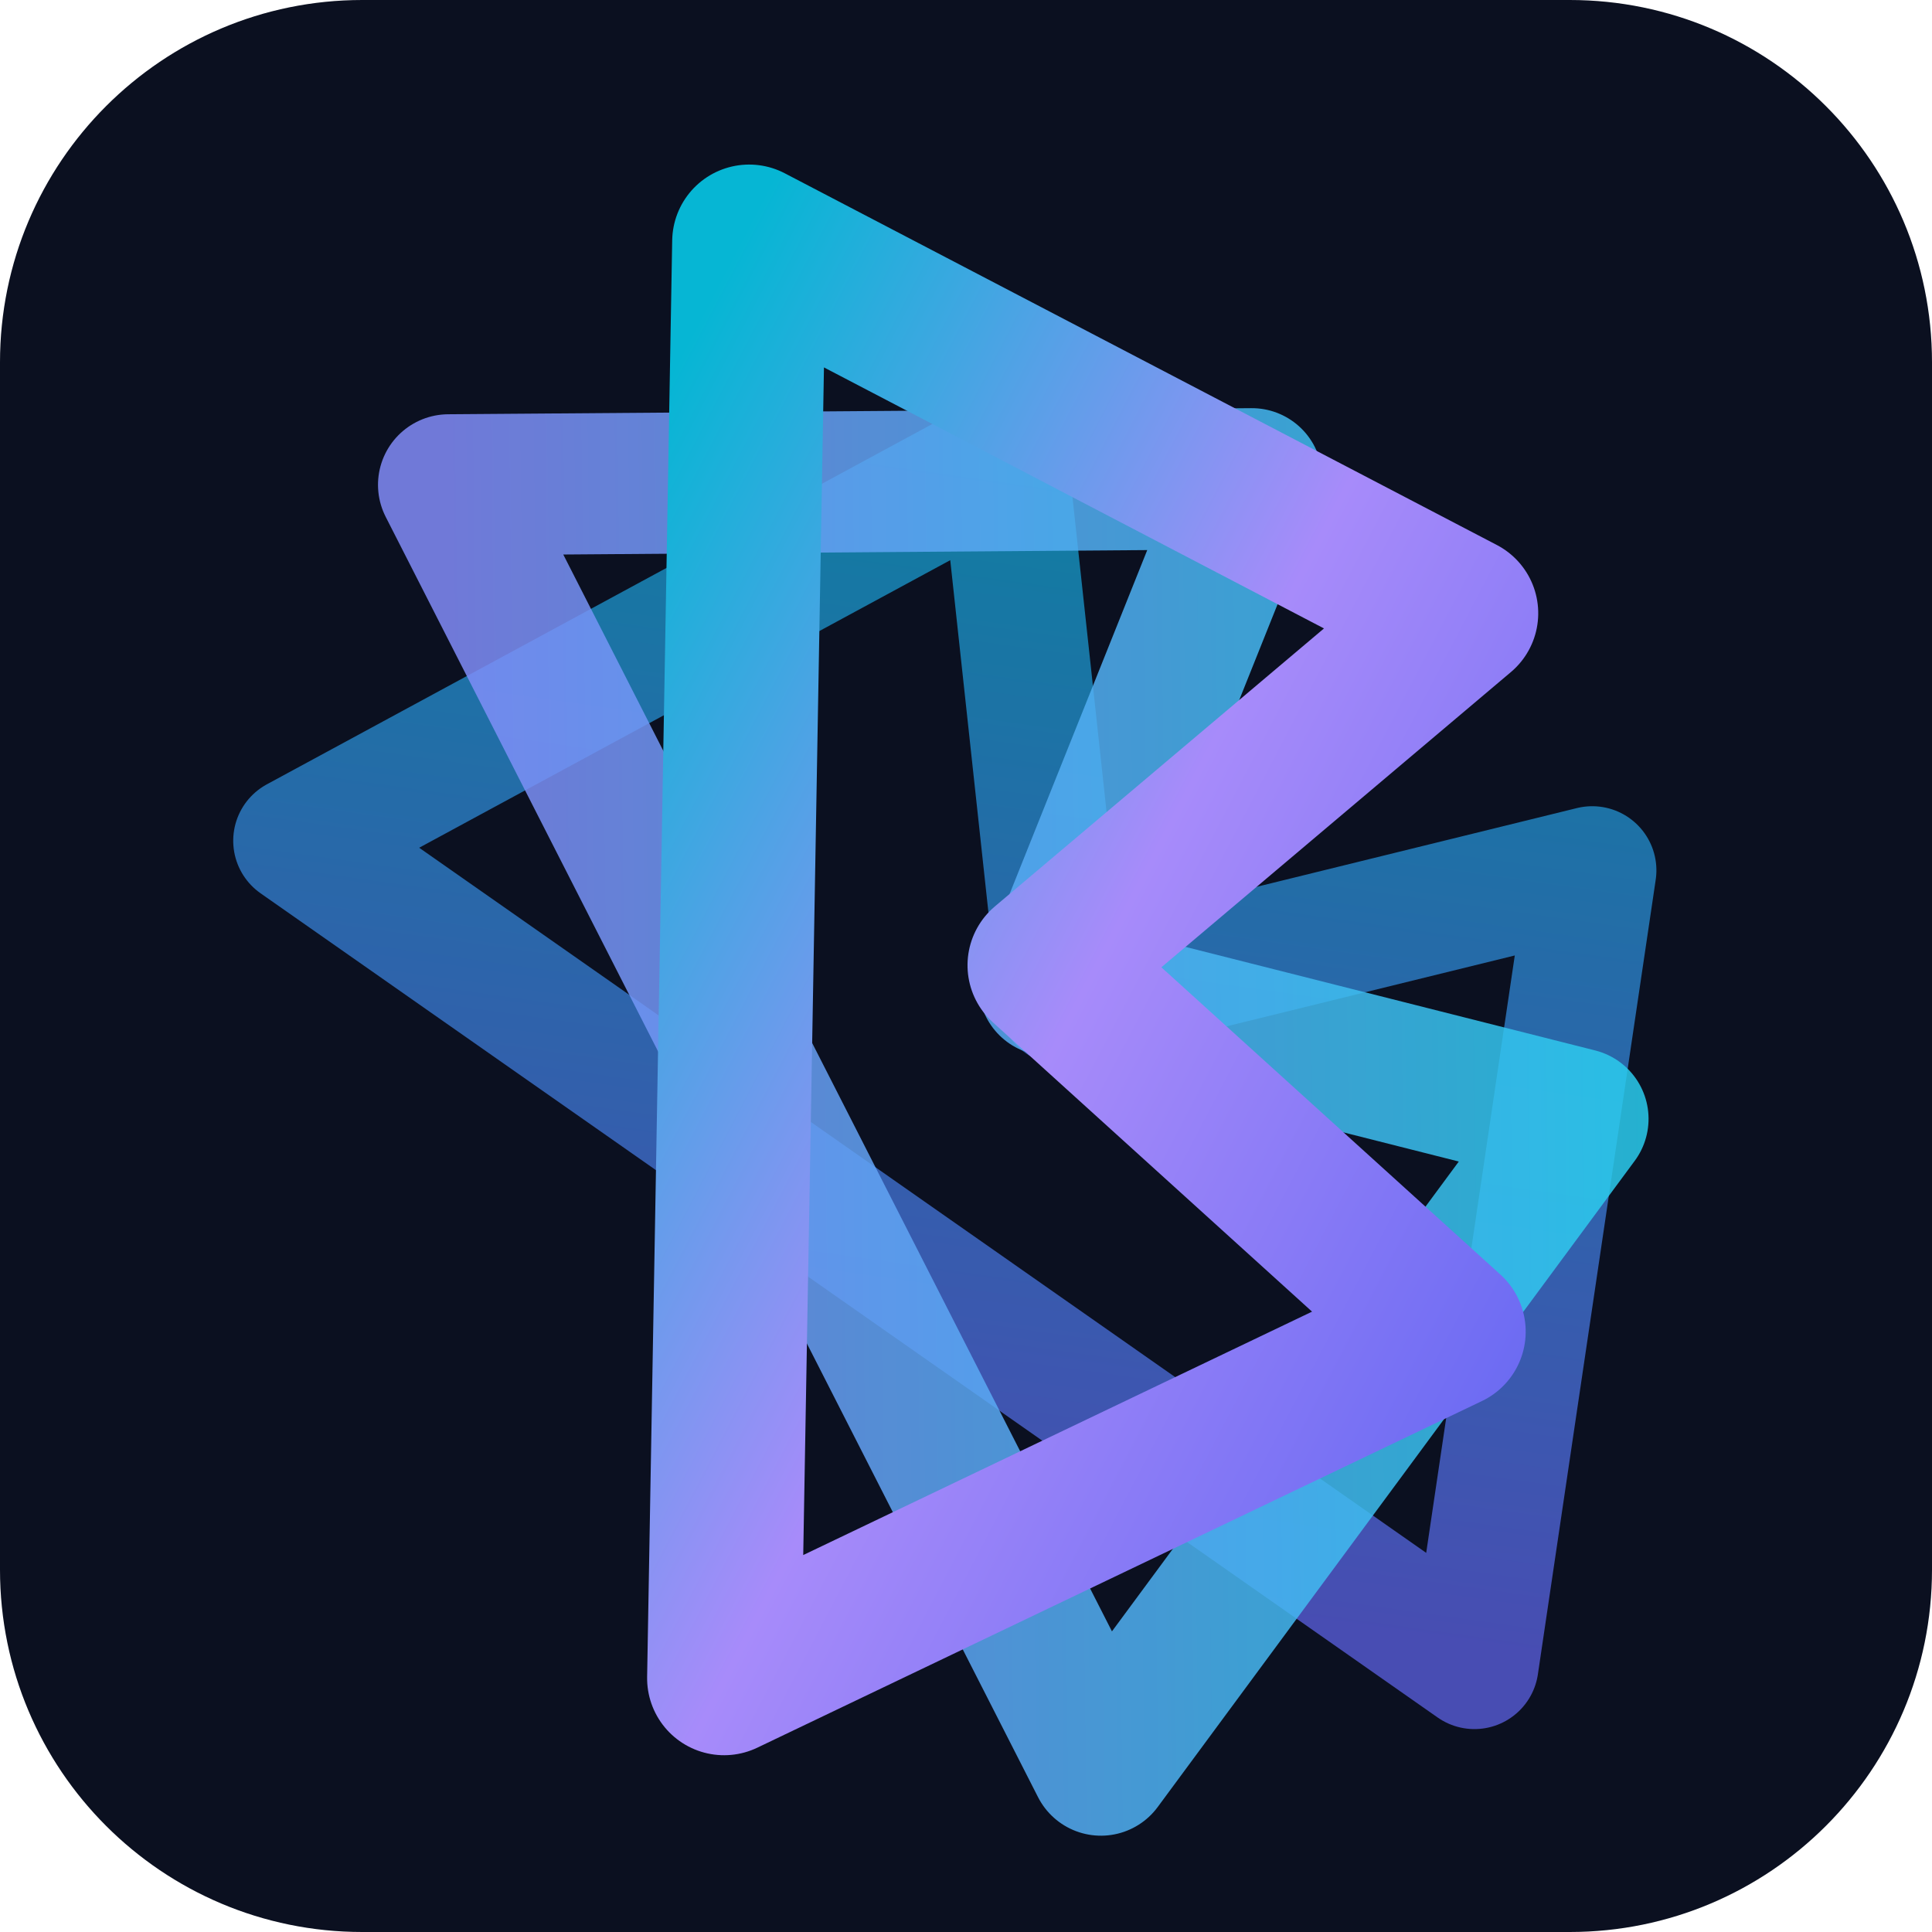
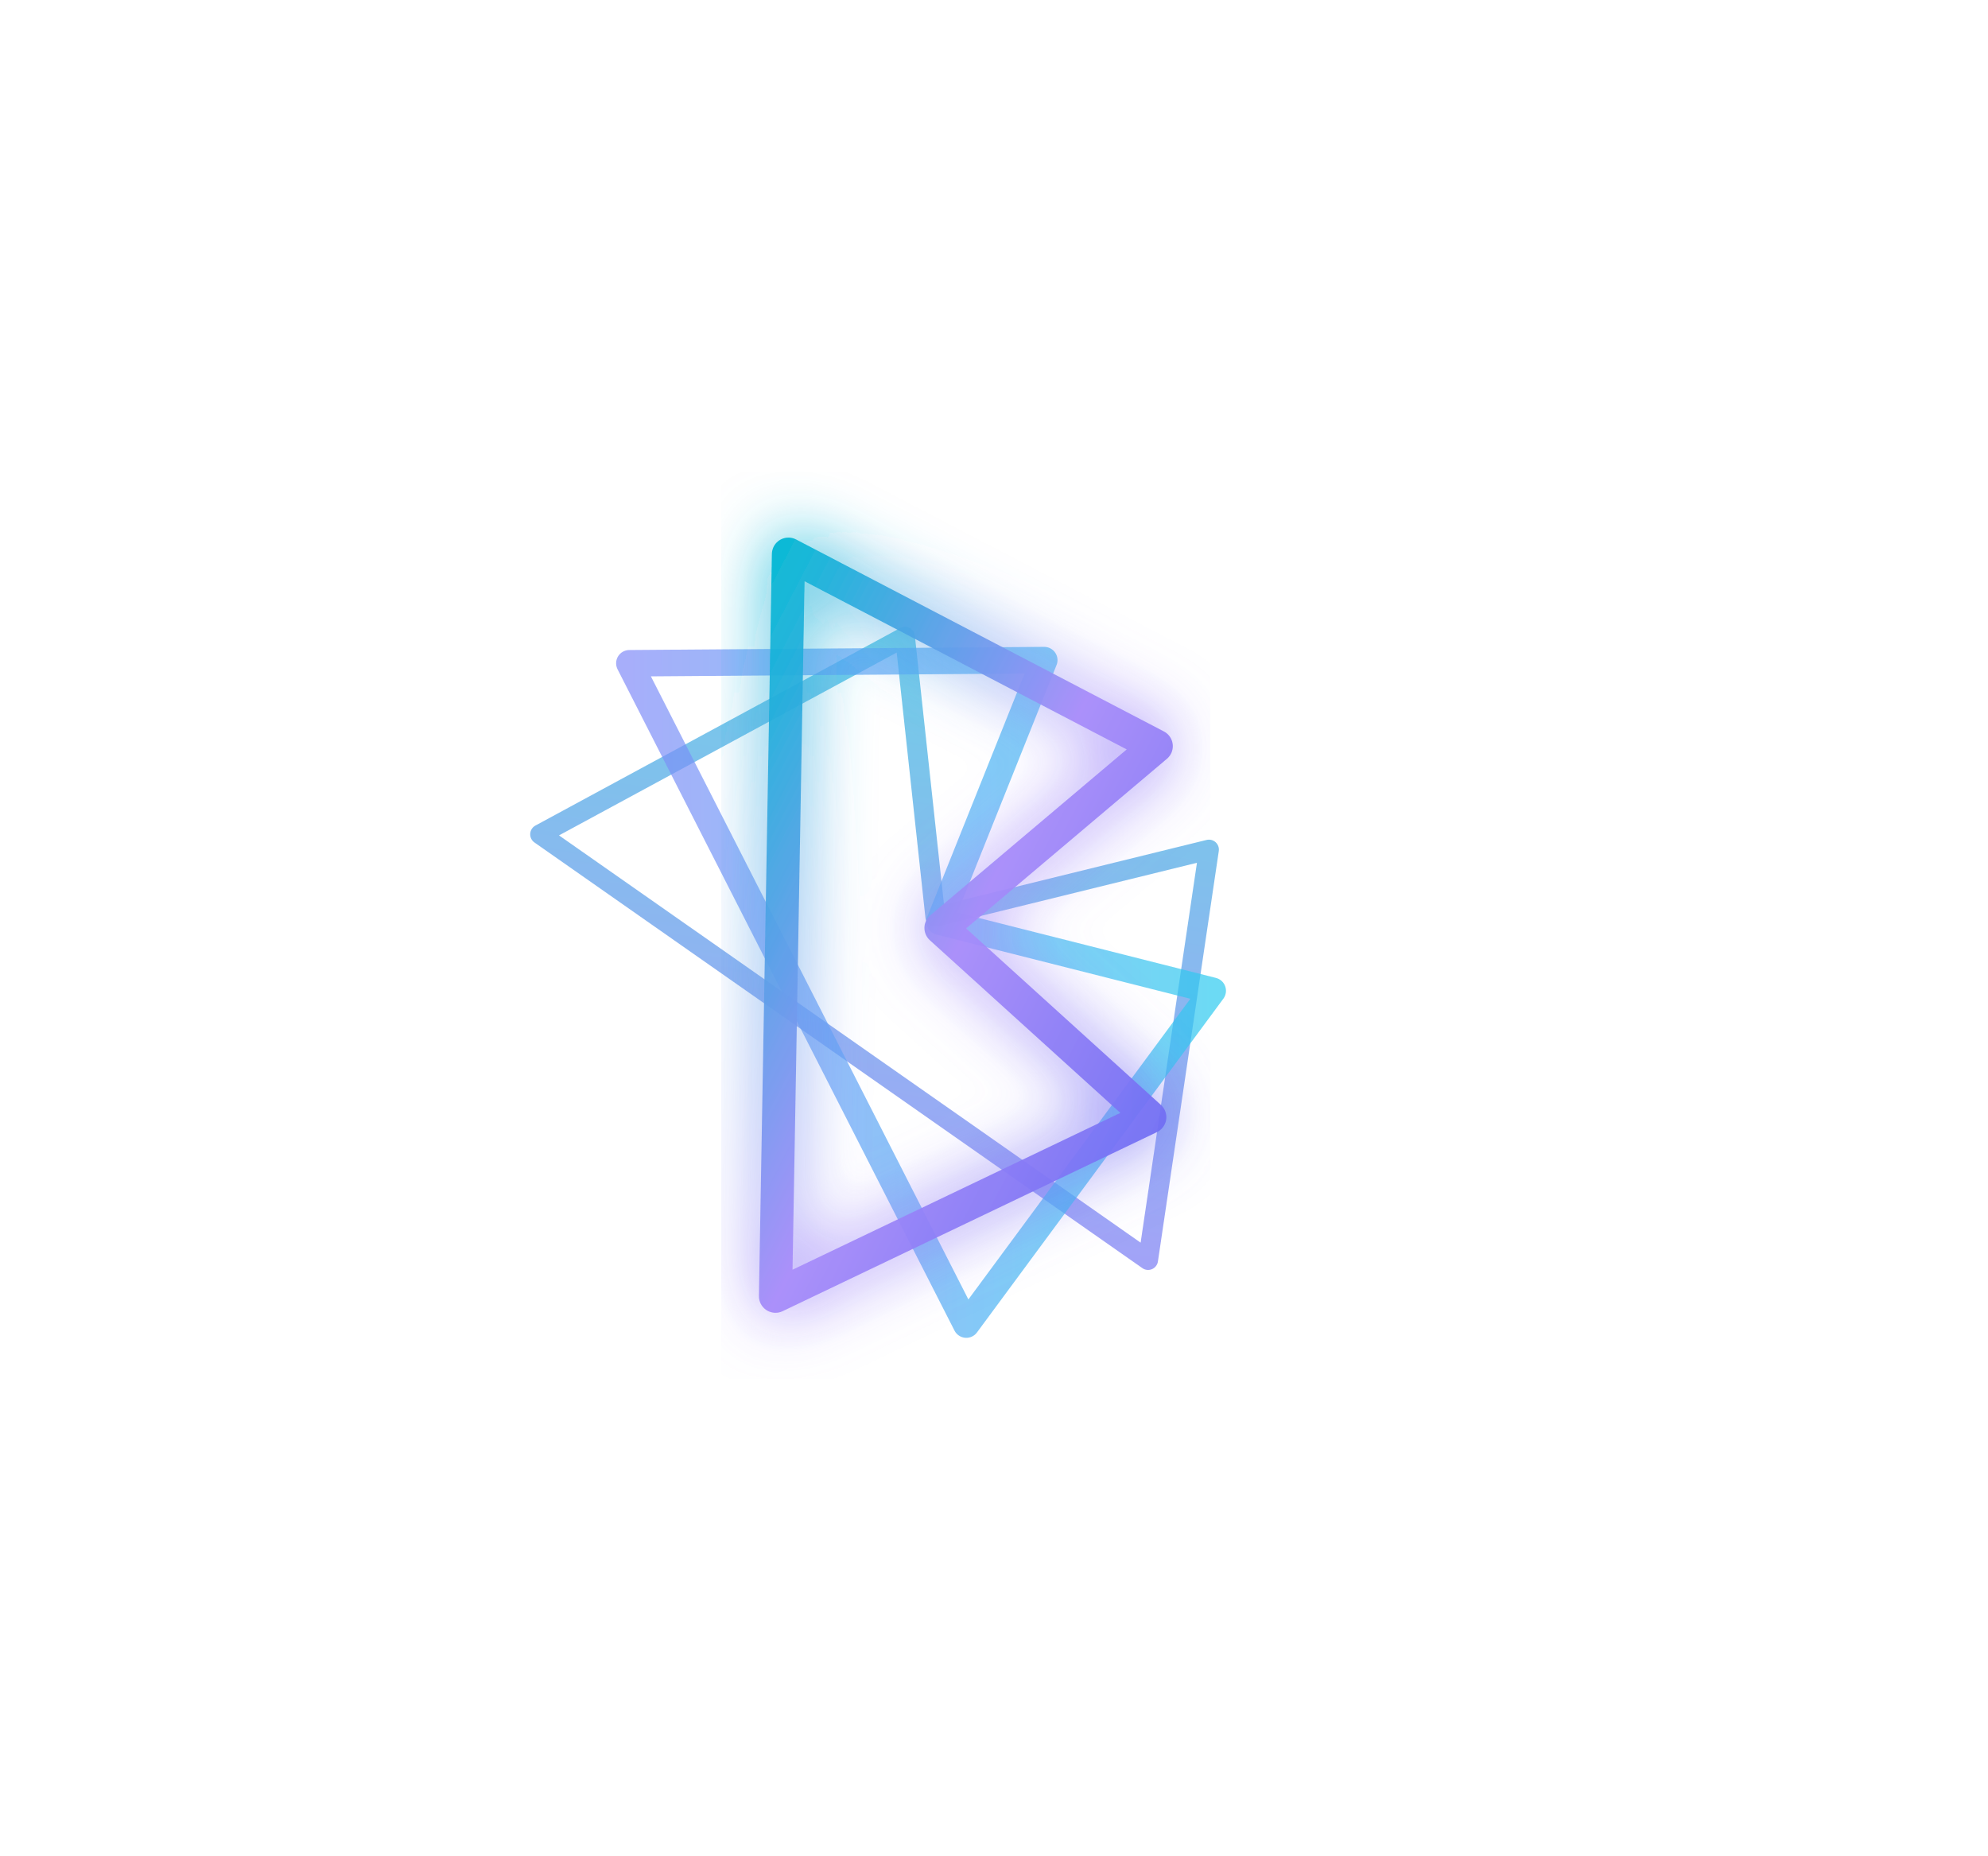
- <svg xmlns="http://www.w3.org/2000/svg" viewBox="0 0 64 64">
+ <svg xmlns="http://www.w3.org/2000/svg" viewBox="0 0 300 280">
  <defs>
    <linearGradient id="g1" x1="0%" y1="100%" x2="100%" y2="0%">
      <stop offset="0%" stop-color="#6366f1" />
      <stop offset="100%" stop-color="#06b6d4" />
    </linearGradient>
    <linearGradient id="g2" x1="0%" y1="0%" x2="100%" y2="100%">
      <stop offset="0%" stop-color="#818cf8" />
      <stop offset="100%" stop-color="#22d3ee" />
    </linearGradient>
    <linearGradient id="g3" x1="100%" y1="100%" x2="0%" y2="0%">
      <stop offset="0%" stop-color="#6366f1" />
      <stop offset="50%" stop-color="#a78bfa" />
      <stop offset="100%" stop-color="#06b6d4" />
    </linearGradient>
+     <filter id="gls">
+       <feGaussianBlur stdDeviation="2.5" result="b" />
+       <feComposite in="SourceGraphic" in2="b" operator="over" />
+     </filter>
  </defs>
-   <rect x="0" y="0" width="64" height="64" rx="12" ry="12" fill="#0b1020" />
-   <g transform="translate(38,32) rotate(-55,-2,0) scale(0.85)" opacity="0.7">
-     <path d="M-16,-28 L-16,28 L12,14 L-4,0 L12,-14 Z" stroke="url(#g1)" stroke-width="5" fill="none" stroke-linejoin="round" stroke-linecap="round" />
+   <g transform="translate(150,140) rotate(-55,-10,0) scale(2)" opacity="0.6">
+     <path d="M-16,-28 L-16,28 L12,14 L-4,0 L12,-14 Z" stroke="url(#g1)" stroke-width="1.5" fill="none" stroke-linejoin="round" stroke-linecap="round" />
  </g>
-   <g transform="translate(38,32) rotate(-27,-2,0) scale(0.85)" opacity="0.85">
-     <path d="M-16,-28 L-16,28 L12,14 L-4,0 L12,-14 Z" stroke="url(#g2)" stroke-width="5.5" fill="none" stroke-linejoin="round" stroke-linecap="round" />
+   <g transform="translate(150,140) rotate(-27,-10,0) scale(2)" opacity="0.7">
+     <path d="M-16,-28 L-16,28 L12,14 L-4,0 L12,-14 Z" stroke="url(#g2)" stroke-width="2" fill="none" stroke-linejoin="round" stroke-linecap="round" />
  </g>
-   <g transform="translate(38,32) rotate(1,-2,0) scale(0.85)" opacity="1">
-     <path d="M-16,-28 L-16,28 L12,14 L-4,0 L12,-14 Z" stroke="url(#g3)" stroke-width="6" fill="none" stroke-linejoin="round" stroke-linecap="round" />
+   <g transform="translate(150,140) rotate(1,-10,0) scale(2)" opacity="0.95" filter="url(#gls)">
+     <path d="M-16,-28 L-16,28 L12,14 L-4,0 L12,-14 Z" stroke="url(#g3)" stroke-width="2.5" fill="none" stroke-linejoin="round" stroke-linecap="round" />
  </g>
</svg>
